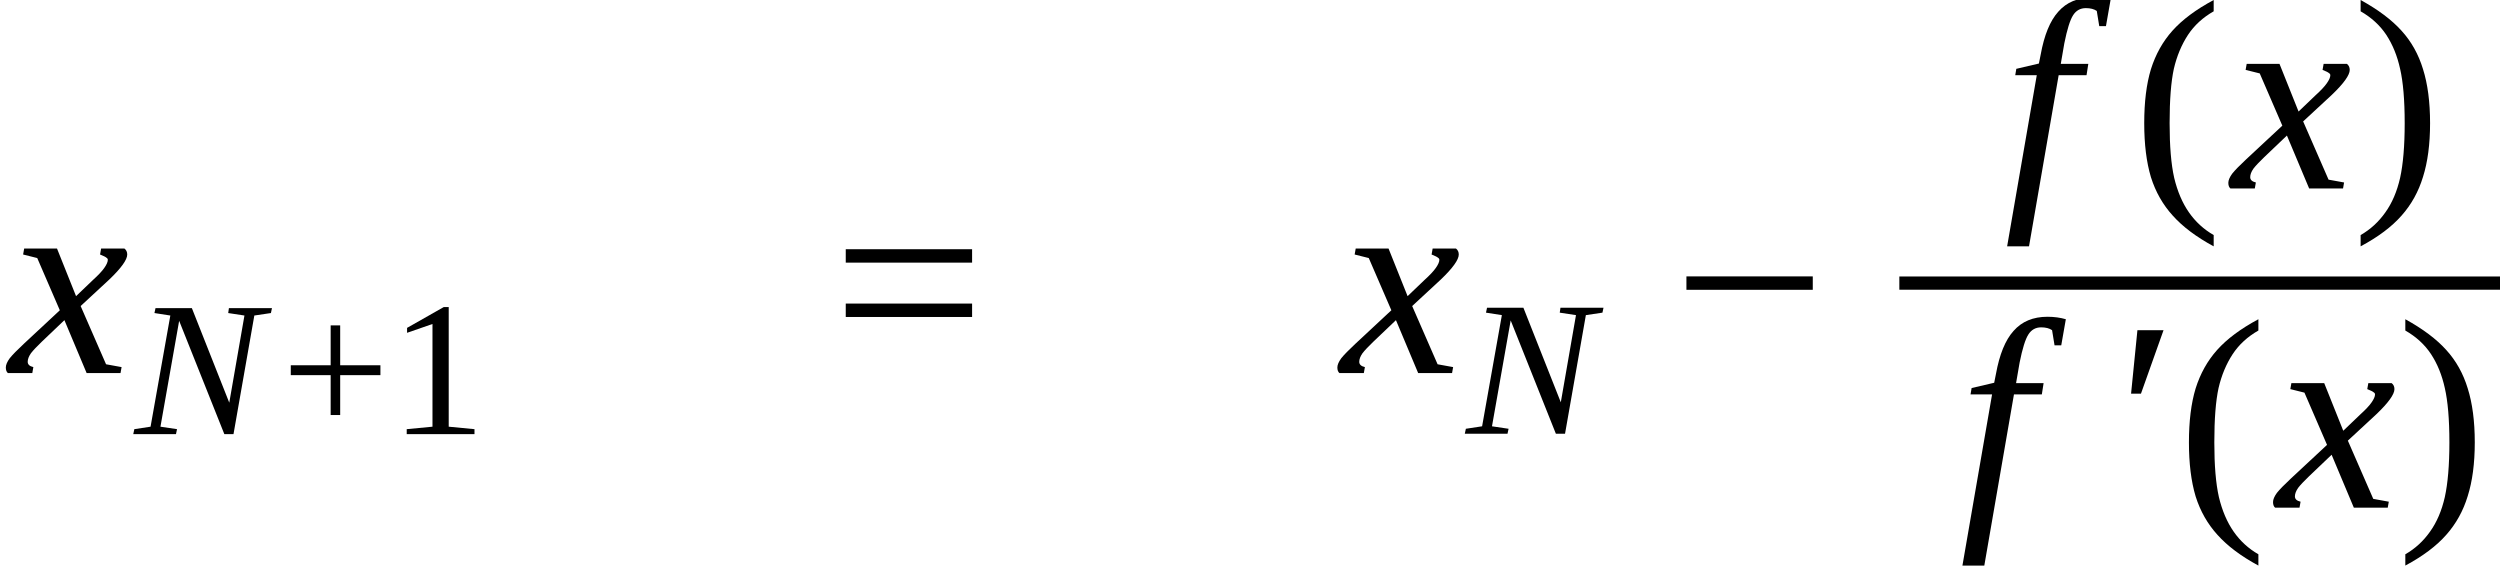
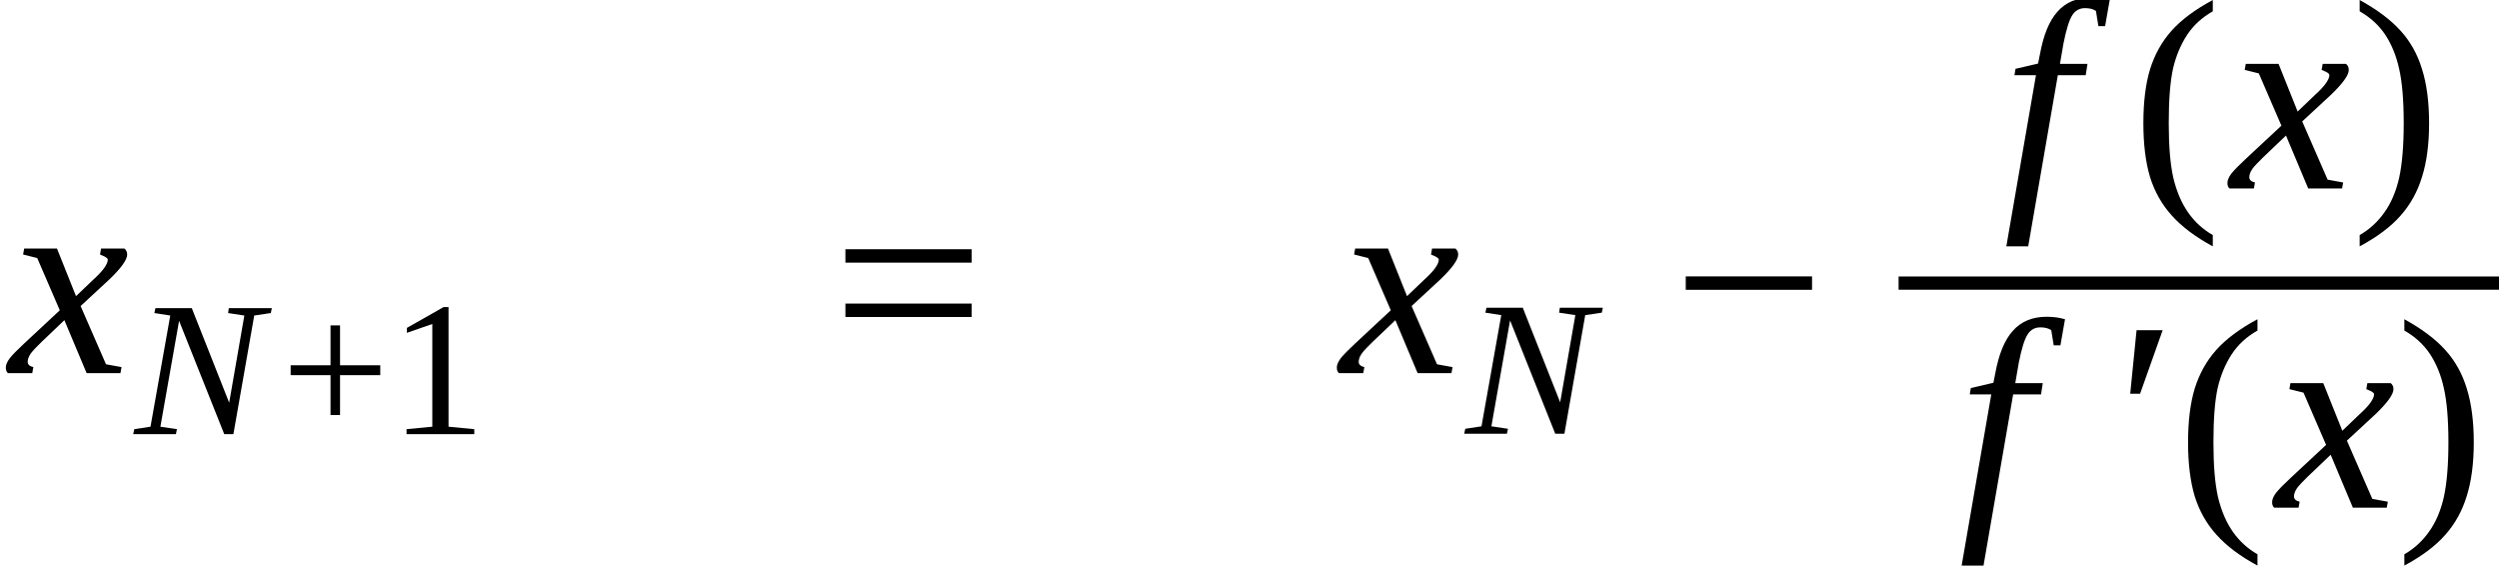
- <svg xmlns="http://www.w3.org/2000/svg" height="25.066pt" width="110.682pt" viewBox="0 -16.518 110.682 25.066">
-   <text font-size="12" text-anchor="middle" y="0" x="3.062" font-family="Times New Roman" font-style="italic" fill="black">x</text>
+ <svg xmlns="http://www.w3.org/2000/svg" width="147.576" height="33.422" viewBox="0 -16.518 110.682 25.066">
+   <text x="3.062" y="0" fill="#000" font-family="Times New Roman" font-size="12" font-style="italic" text-anchor="middle">x</text>
  <g transform="translate(5.724609, 2.700996)">
-     <text font-size="8.52" text-anchor="middle" y="0" x="3.079" font-family="Times New Roman" font-style="italic" fill="black">N</text>
+     <text x="3.079" y="0" fill="#000" font-family="Times New Roman" font-size="8.52" font-style="italic" text-anchor="middle">N</text>
    <g transform="translate(6.726973, -2.828906)">
-       <text font-size="8.52" text-anchor="middle" y="2.829" x="2.402" font-family="Times New Roman" fill="black">+</text>
+       <text x="2.402" y="2.829" fill="#000" font-family="Times New Roman" font-size="8.52" text-anchor="middle">+</text>
    </g>
    <g transform="translate(11.53195, 0)">
-       <text font-size="8.52" text-anchor="middle" y="0" x="2.13" font-family="Times New Roman" fill="black">1</text>
+       <text x="2.13" y="0" fill="#000" font-family="Times New Roman" font-size="8.52" text-anchor="middle">1</text>
    </g>
  </g>
  <g transform="translate(21.51656, 0)" />
  <g transform="translate(36.8499, -3.984375)">
-     <text font-size="12" text-anchor="middle" y="3.984" x="3.384" font-family="Times New Roman" fill="black">=</text>
+     <text x="3.384" y="3.984" fill="#000" font-family="Times New Roman" font-size="12" text-anchor="middle">=</text>
  </g>
  <g transform="translate(46.95081, 0)" />
  <g transform="translate(58.95081, 0)">
-     <text font-size="12" text-anchor="middle" y="0" x="3.062" font-family="Times New Roman" font-style="italic" fill="black">x</text>
+     <text x="3.062" y="0" fill="#000" font-family="Times New Roman" font-size="12" font-style="italic" text-anchor="middle">x</text>
    <g transform="translate(5.724609, 2.683594)">
-       <text font-size="8.52" text-anchor="middle" y="0" x="3.079" font-family="Times New Roman" font-style="italic" fill="black">N</text>
+       <text x="3.079" y="0" fill="#000" font-family="Times New Roman" font-size="8.52" font-style="italic" text-anchor="middle">N</text>
    </g>
  </g>
  <g transform="translate(74.06906, -3.984375)">
-     <text font-size="12" text-anchor="middle" y="3.984" x="3.384" font-family="Times New Roman" fill="black">−</text>
+     <text x="3.384" y="3.984" fill="#000" font-family="Times New Roman" font-size="12" text-anchor="middle">−</text>
  </g>
  <g transform="translate(84.08924, -3.984375)">
    <g transform="translate(2.565103, -4.189453)">
-       <text font-size="12" text-anchor="middle" y="0" x="3.735" font-family="Times New Roman" font-style="italic" fill="black">f</text>
+       <text x="3.735" y="0" fill="#000" font-family="Times New Roman" font-size="12" font-style="italic" text-anchor="middle">f</text>
      <g transform="translate(7.746094, 0)">
        <g transform="translate(0, -3.984375)">
-           <text font-size="12.013" transform="scale(0.998927, 1)" text-anchor="middle" y="3.982" x="2" font-family="Times New Roman" fill="black">(</text>
+           <text x="2" y="3.982" fill="#000" font-family="Times New Roman" font-size="12.013" text-anchor="middle" transform="scale(0.998927, 1)">(</text>
        </g>
        <g transform="translate(3.996094, 0)">
-           <text font-size="12" text-anchor="middle" y="0" x="3.062" font-family="Times New Roman" font-style="italic" fill="black">x</text>
+           <text x="3.062" y="0" fill="#000" font-family="Times New Roman" font-size="12" font-style="italic" text-anchor="middle">x</text>
        </g>
        <g transform="translate(9.720703, -3.984375)">
-           <text font-size="12.013" transform="scale(0.998927, 1)" text-anchor="middle" y="3.982" x="2" font-family="Times New Roman" fill="black">)</text>
+           <text x="2" y="3.982" fill="#000" font-family="Times New Roman" font-size="12.013" text-anchor="middle" transform="scale(0.998927, 1)">)</text>
        </g>
      </g>
    </g>
    <g transform="translate(0.585938, 9.943372)">
-       <text font-size="12" text-anchor="middle" y="0" x="3.735" font-family="Times New Roman" font-style="italic" fill="black">f</text>
+       <text x="3.735" y="0" fill="#000" font-family="Times New Roman" font-size="12" font-style="italic" text-anchor="middle">f</text>
      <g transform="translate(9.079426, -3.984375)">
-         <text font-size="12" text-anchor="middle" y="3.984" x="1.312" font-family="Times New Roman" fill="black">′</text>
+         <text x="1.313" y="3.984" fill="#000" font-family="Times New Roman" font-size="12" text-anchor="middle">′</text>
      </g>
      <g transform="translate(11.70443, 0)">
        <g transform="translate(0, -3.984375)">
-           <text font-size="12.013" transform="scale(0.998927, 1)" text-anchor="middle" y="3.982" x="2" font-family="Times New Roman" fill="black">(</text>
+           <text x="2" y="3.982" fill="#000" font-family="Times New Roman" font-size="12.013" text-anchor="middle" transform="scale(0.998927, 1)">(</text>
        </g>
        <g transform="translate(3.996094, 0)">
-           <text font-size="12" text-anchor="middle" y="0" x="3.062" font-family="Times New Roman" font-style="italic" fill="black">x</text>
+           <text x="3.062" y="0" fill="#000" font-family="Times New Roman" font-size="12" font-style="italic" text-anchor="middle">x</text>
        </g>
        <g transform="translate(9.720703, -3.984375)">
-           <text font-size="12.013" transform="scale(0.998927, 1)" text-anchor="middle" y="3.982" x="2" font-family="Times New Roman" fill="black">)</text>
+           <text x="2" y="3.982" fill="#000" font-family="Times New Roman" font-size="12.013" text-anchor="middle" transform="scale(0.998927, 1)">)</text>
        </g>
      </g>
    </g>
-     <line y2="0" stroke-width="0.586" x2="26.593" stroke="black" stroke-linecap="butt" stroke-dasharray="none" y1="0" x1="0" fill="none" />
+     <line x1="0" x2="26.593" y1="0" y2="0" fill="none" stroke="#000" stroke-dasharray="none" stroke-linecap="butt" stroke-width=".586" />
  </g>
</svg>
